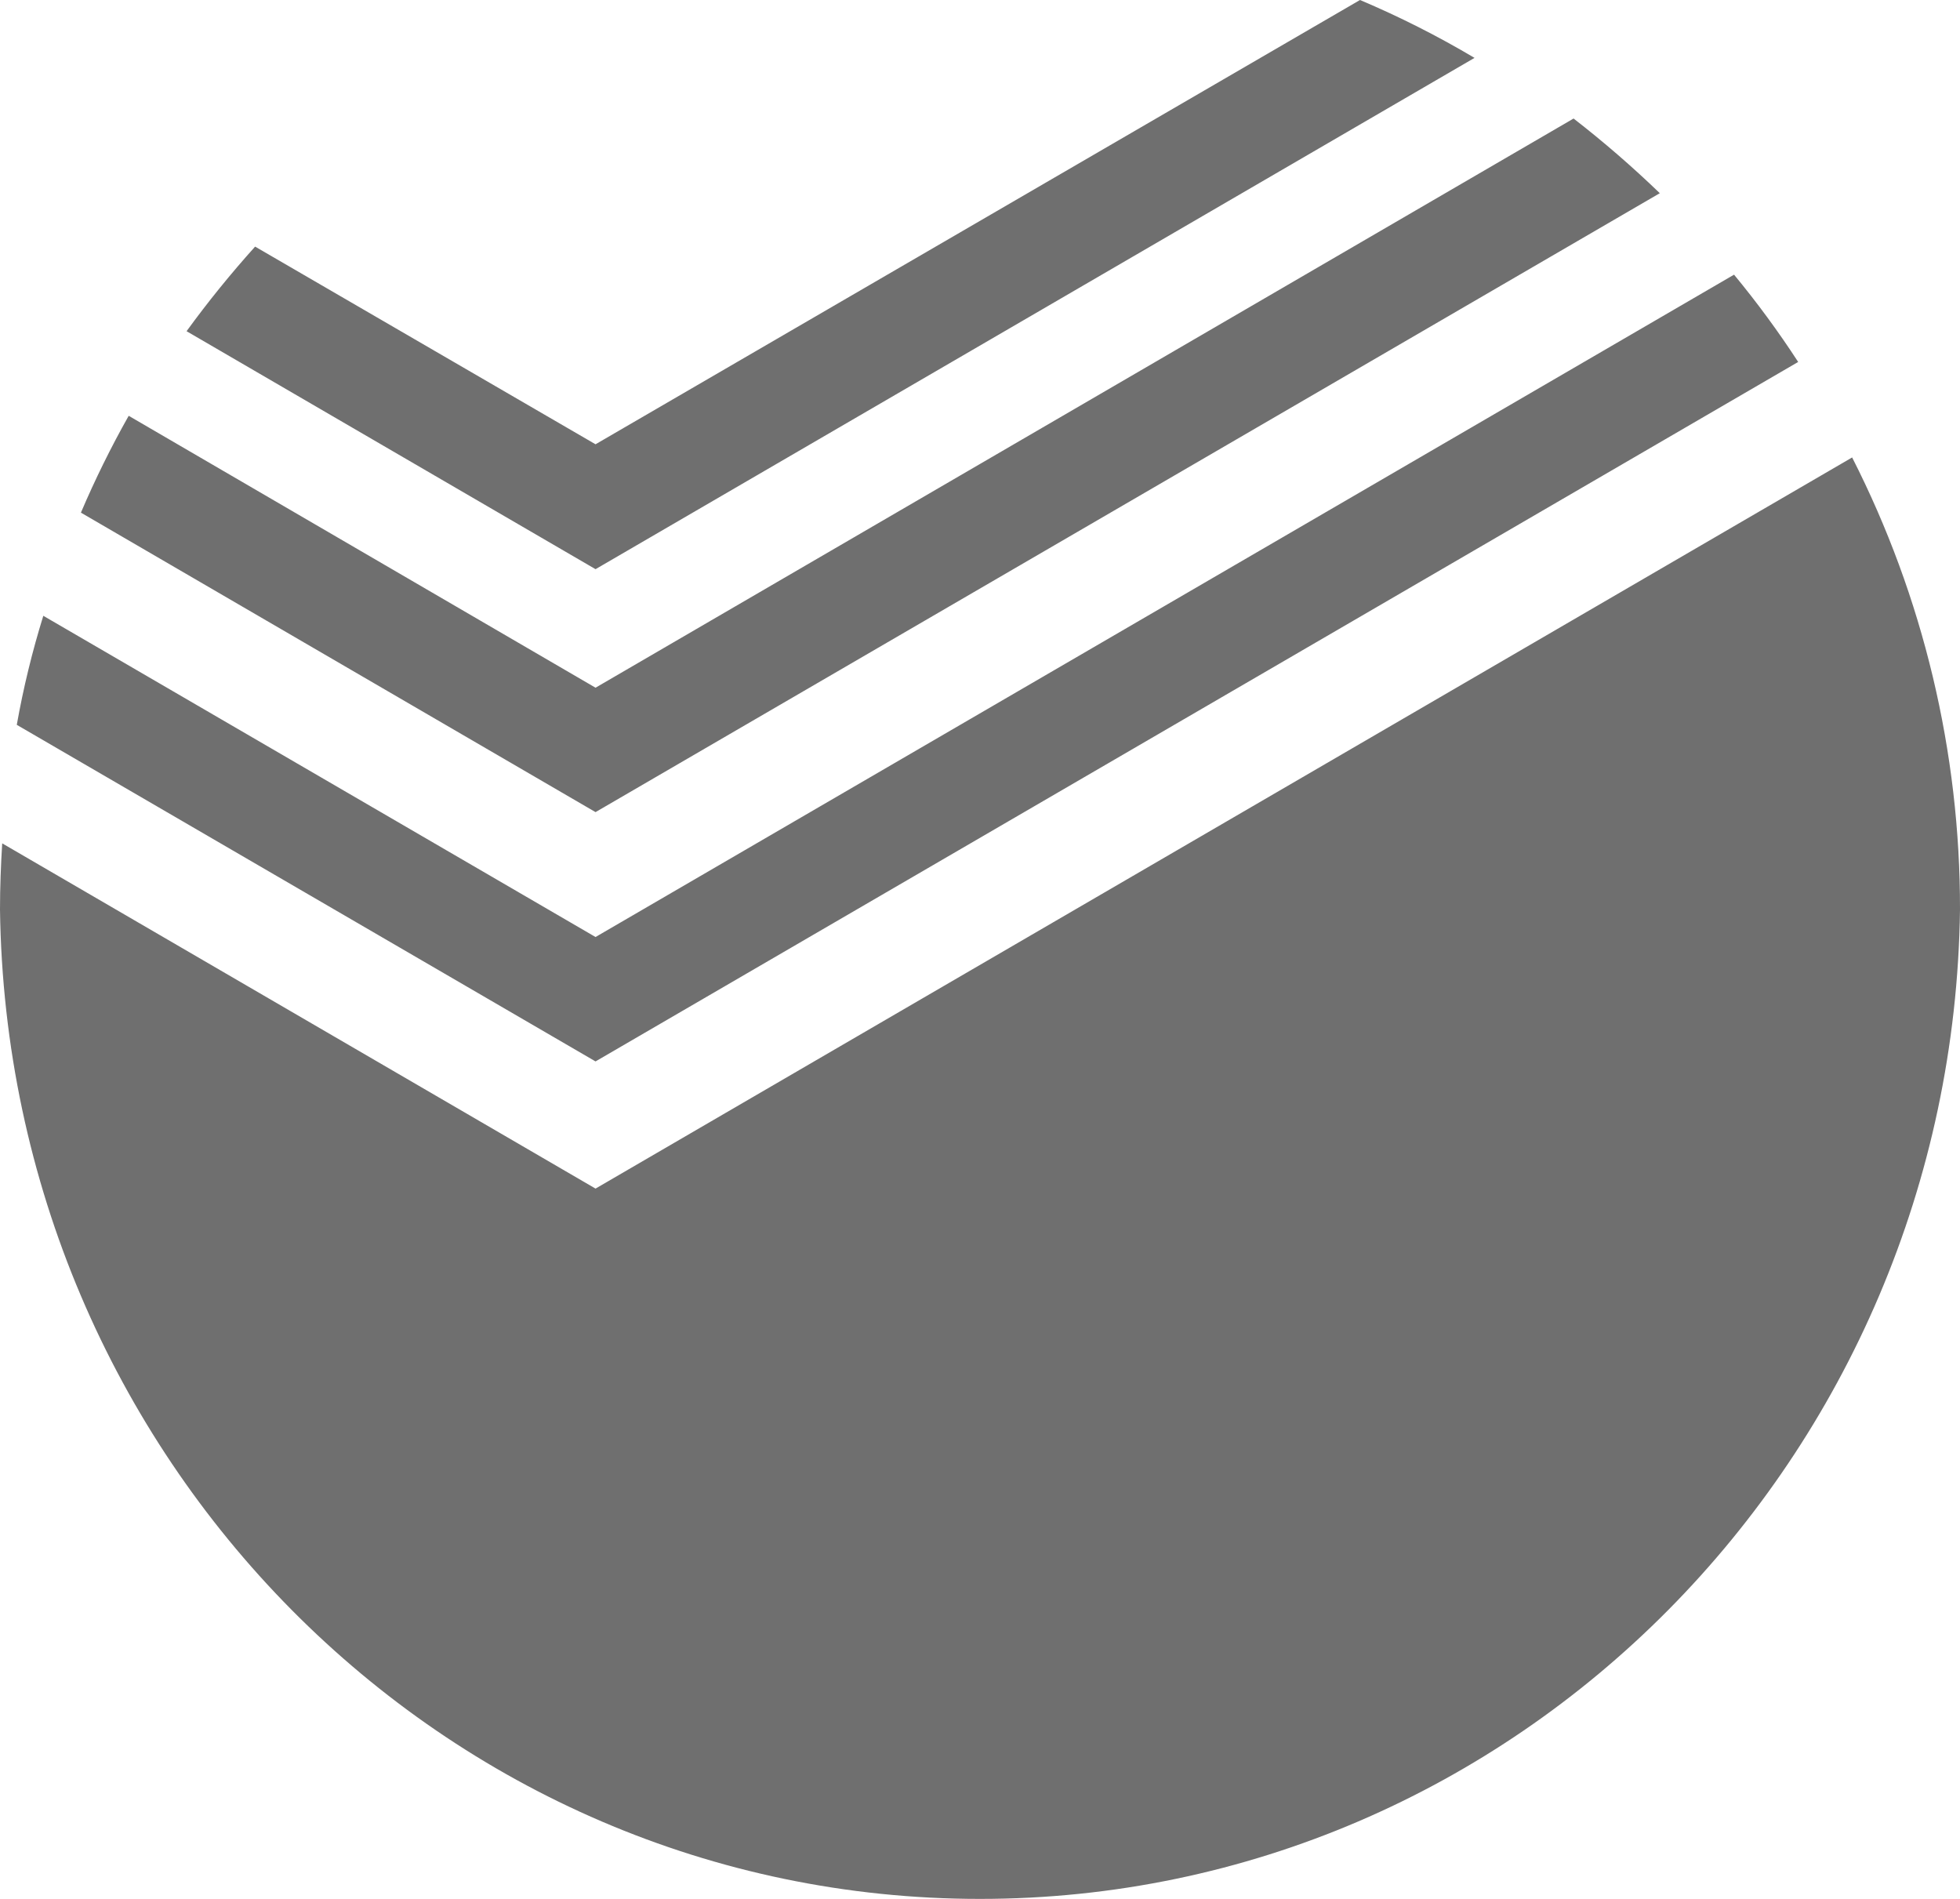
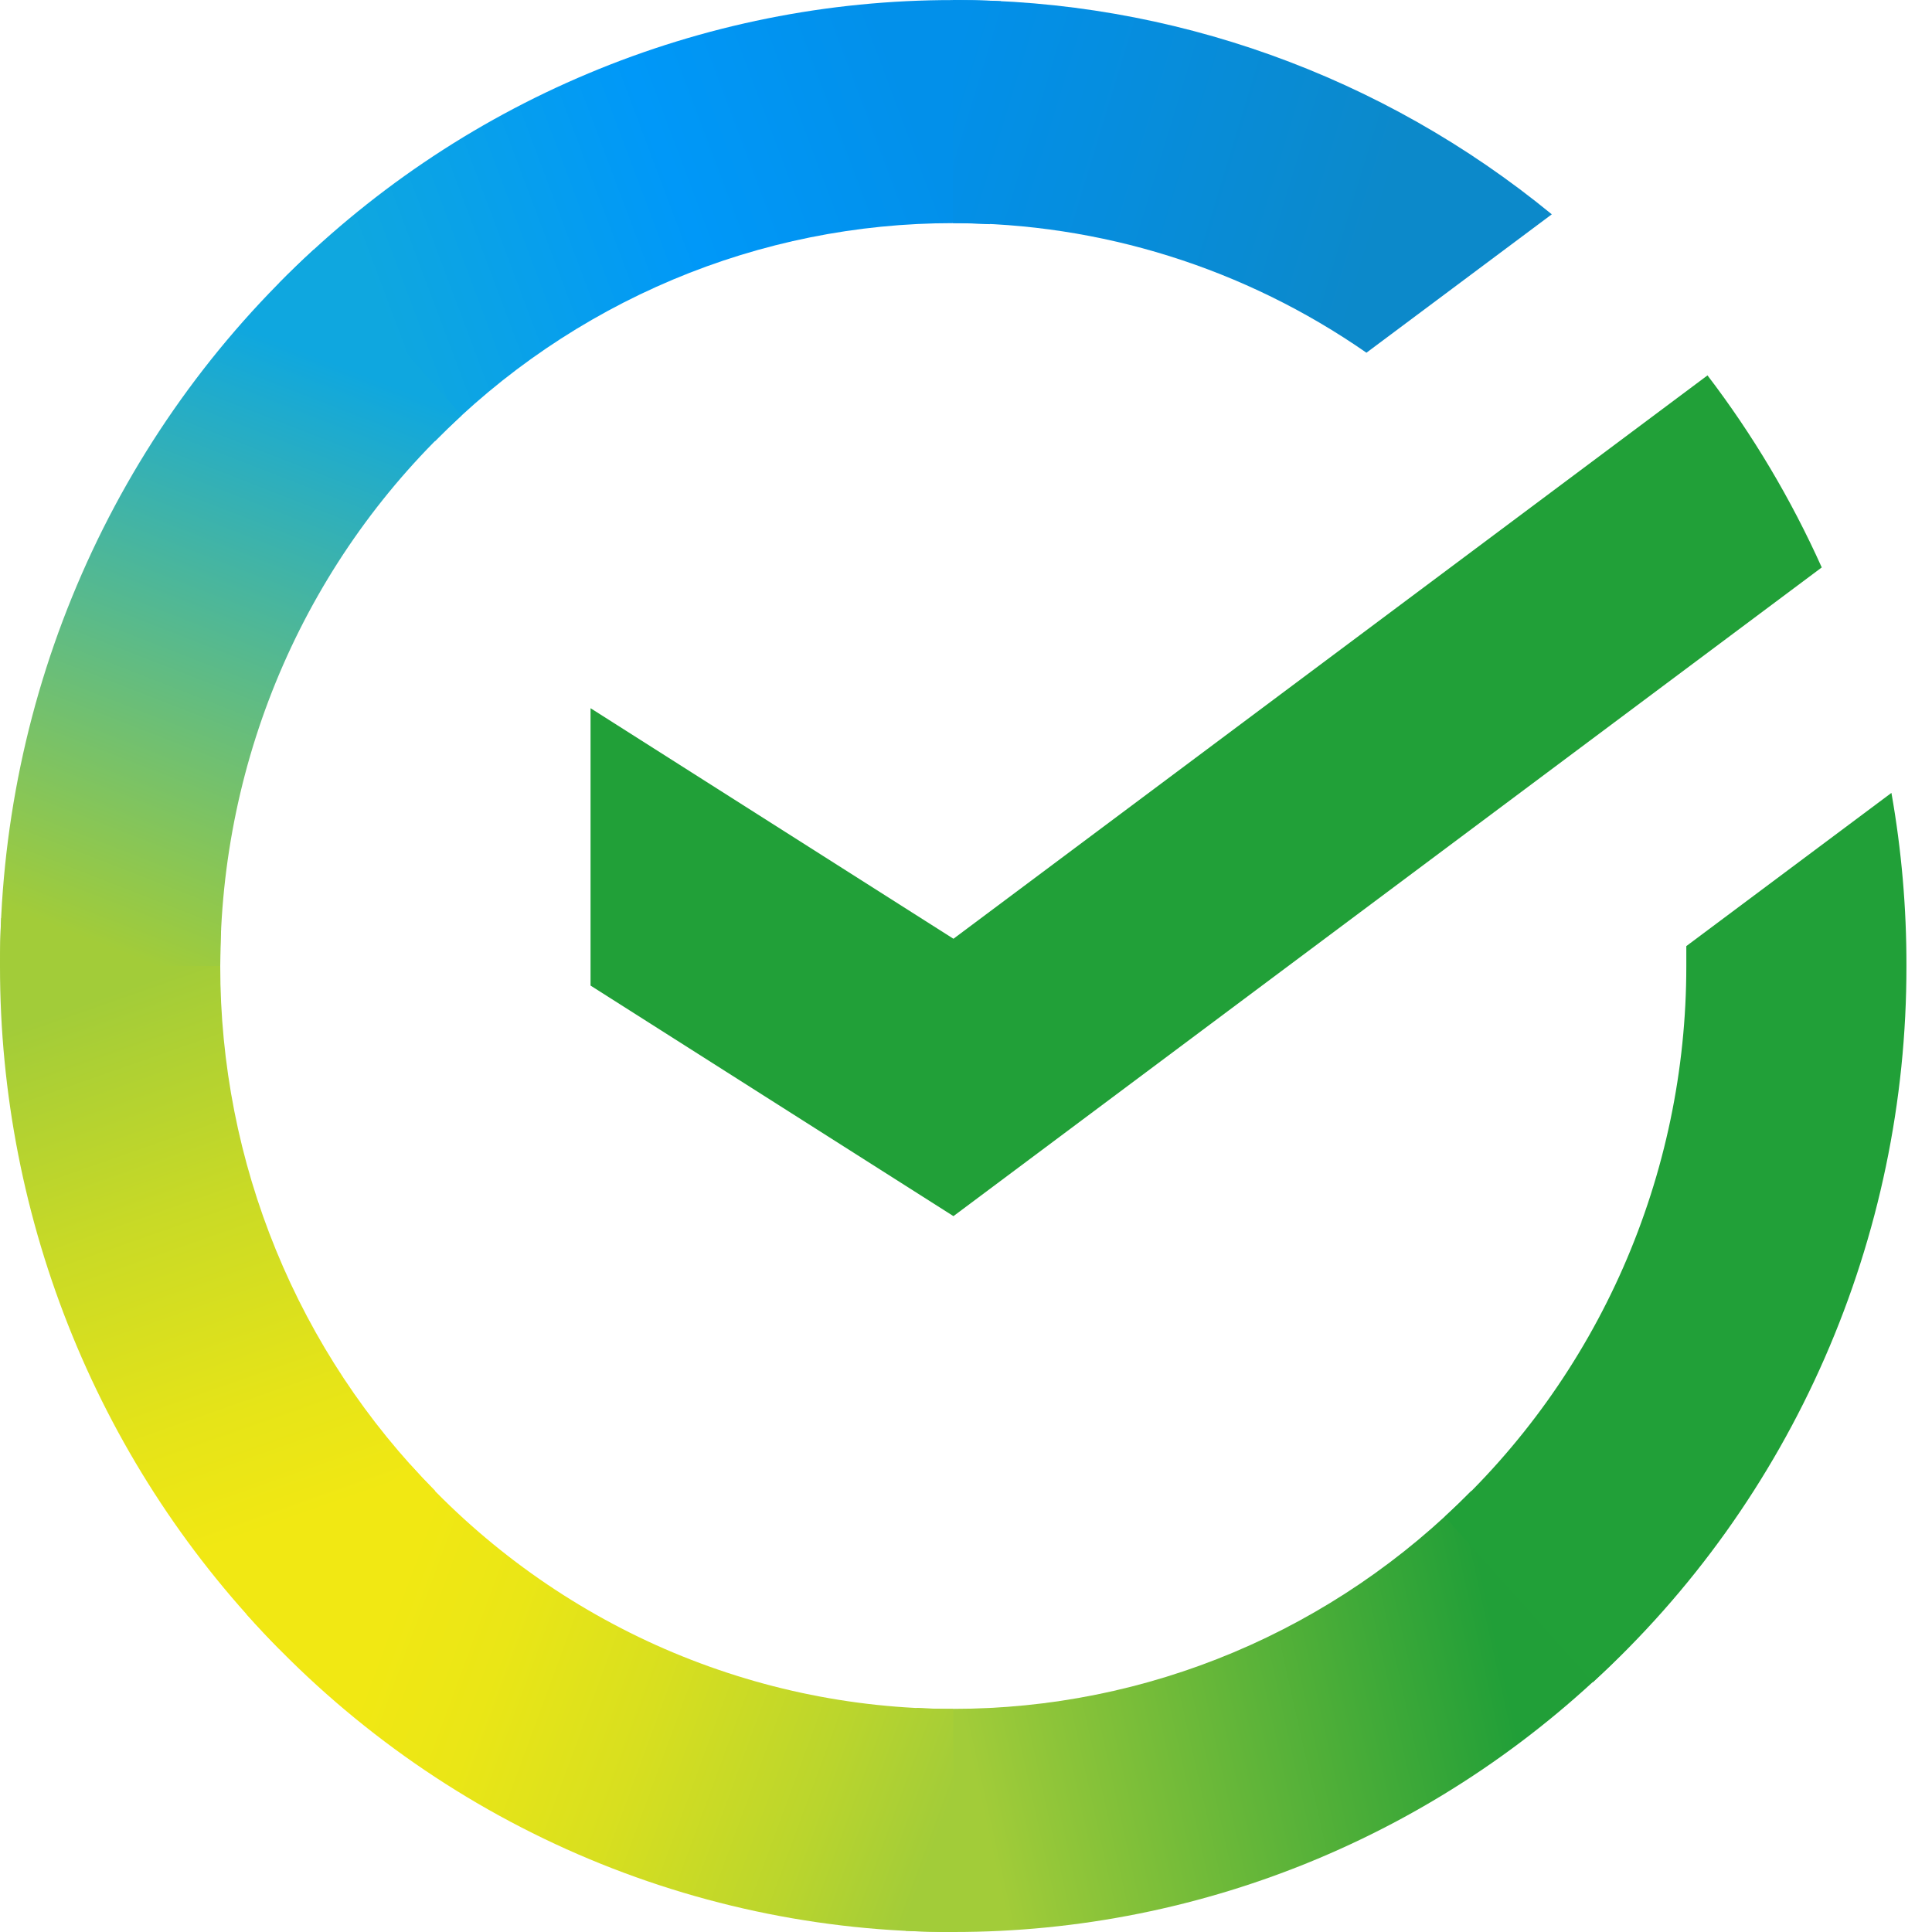
- <svg xmlns="http://www.w3.org/2000/svg" width="32" height="31" viewBox="0 0 32 31" fill="none">
-   <g style="mix-blend-mode:luminosity">
-     <path fill-rule="evenodd" clip-rule="evenodd" d="M32 14.847C31.882 23.803 24.753 31 16 31C7.246 31 0.118 23.803 0 14.847C0 14.485 0.014 14.123 0.036 13.768L9.723 19.404L30.239 7.468C31.399 9.746 32.004 12.277 32 14.847ZM9.723 15.297L0.707 10.053C0.526 10.636 0.381 11.231 0.274 11.833L9.723 17.328L29.358 5.909C29.036 5.414 28.686 4.938 28.311 4.484L9.723 15.297ZM27.099 3.154C26.651 2.722 26.181 2.315 25.691 1.935L9.723 11.227L2.101 6.788C1.812 7.3 1.552 7.827 1.321 8.369L9.723 13.258L27.099 3.154ZM9.723 9.292L24.074 0.945C23.472 0.588 22.848 0.272 22.204 0L9.723 7.253L4.165 4.026C3.769 4.466 3.395 4.927 3.046 5.407L9.723 9.292Z" fill="#299D37" />
-   </g>
+ <svg xmlns="http://www.w3.org/2000/svg" width="30" height="30" viewBox="0 0 30 30" fill="none">
+   <path d="M26.514 5.829C27.217 6.75 27.812 7.751 28.288 8.811L14.805 18.884L9.17 15.304V10.997L14.805 14.577L26.514 5.829Z" fill="#21A038" />
+   <path d="M3.42 15C3.42 14.807 3.424 14.615 3.433 14.424L0.019 14.254C0.007 14.502 4.12669e-06 14.752 4.12669e-06 15.004C-0.001 16.973 0.381 18.923 1.125 20.742C1.869 22.562 2.96 24.214 4.335 25.605L6.758 23.151C5.699 22.083 4.859 20.812 4.286 19.413C3.713 18.015 3.419 16.515 3.42 15Z" fill="url(#paint0_linear)" />
+   <path d="M14.802 3.465C14.992 3.465 15.182 3.472 15.37 3.481L15.541 0.019C15.296 0.007 15.05 0.001 14.802 0.001C12.858 -0.001 10.932 0.386 9.136 1.14C7.34 1.893 5.708 2.999 4.335 4.394L6.757 6.849C7.812 5.775 9.066 4.924 10.446 4.343C11.827 3.762 13.307 3.464 14.802 3.465Z" fill="url(#paint1_linear)" />
+   <path d="M14.802 26.535C14.611 26.535 14.422 26.535 14.232 26.52L14.062 29.981C14.307 29.993 14.554 30 14.802 30C16.745 30.002 18.67 29.615 20.465 28.861C22.26 28.107 23.89 27.001 25.263 25.606L22.845 23.152C21.79 24.225 20.537 25.076 19.157 25.657C17.776 26.238 16.296 26.536 14.802 26.535Z" fill="url(#paint2_linear)" />
+   <path d="M21.218 5.477L24.096 3.328C21.465 1.169 18.182 -0.006 14.797 2.29787e-05V3.464C17.089 3.461 19.328 4.163 21.218 5.477Z" fill="url(#paint3_linear)" />
+   <path d="M29.603 15C29.605 14.099 29.527 13.199 29.37 12.312L26.185 14.691C26.185 14.794 26.185 14.896 26.185 15C26.186 16.612 25.852 18.206 25.206 19.679C24.56 21.151 23.616 22.47 22.435 23.55L24.733 26.123C26.268 24.719 27.495 23.003 28.334 21.086C29.173 19.17 29.606 17.096 29.603 15Z" fill="#21A038" />
+   <path d="M14.802 26.536C13.211 26.537 11.639 26.198 10.185 25.544C8.732 24.889 7.43 23.933 6.365 22.736L3.826 25.064C5.212 26.62 6.905 27.863 8.796 28.714C10.687 29.564 12.733 30.003 14.802 30V26.536Z" fill="url(#paint4_linear)" />
+   <path d="M7.169 6.45L4.872 3.876C3.336 5.281 2.109 6.997 1.27 8.913C0.43 10.829 -0.002 12.903 9.10451e-06 15H3.42C3.419 13.388 3.752 11.794 4.398 10.321C5.044 8.849 5.988 7.53 7.169 6.45Z" fill="url(#paint5_linear)" />
+   <defs>
+     <linearGradient id="paint0_linear" x1="5.027" y1="25.173" x2="1.201" y2="14.26" gradientUnits="userSpaceOnUse">
+       <stop offset="0.14" stop-color="#F1E813" />
+       <stop offset="0.3" stop-color="#E6E418" />
+       <stop offset="0.58" stop-color="#C9DA26" />
+       <stop offset="0.89" stop-color="#A2CC39" />
+     </linearGradient>
+     <linearGradient id="paint1_linear" x1="5.312" y1="5.007" x2="14.966" y2="1.376" gradientUnits="userSpaceOnUse">
+       <stop offset="0.06" stop-color="#0FA7DF" />
+       <stop offset="0.54" stop-color="#0098F8" />
+       <stop offset="0.92" stop-color="#0290EA" />
+     </linearGradient>
+     <linearGradient id="paint2_linear" x1="13.836" y1="27.909" x2="24.732" y2="25.48" gradientUnits="userSpaceOnUse">
+       <stop offset="0.12" stop-color="#A2CC39" />
+       <stop offset="0.28" stop-color="#86C239" />
+       <stop offset="0.87" stop-color="#219F38" />
+     </linearGradient>
+     <linearGradient id="paint3_linear" x1="14.086" y1="1.16" x2="23.41" y2="4" gradientUnits="userSpaceOnUse">
+       <stop offset="0.06" stop-color="#0290EA" />
+       <stop offset="0.79" stop-color="#0C89CA" />
+     </linearGradient>
+     <linearGradient id="paint4_linear" x1="4.684" y1="24.642" x2="14.843" y2="28.388" gradientUnits="userSpaceOnUse">
+       <stop offset="0.13" stop-color="#F1E813" />
+       <stop offset="0.3" stop-color="#EAE616" />
+       <stop offset="0.53" stop-color="#D8DF1F" />
+       <stop offset="0.8" stop-color="#BAD52D" />
+       <stop offset="0.98" stop-color="#A2CC39" />
+     </linearGradient>
+     <linearGradient id="paint5_linear" x1="1.274" y1="15.419" x2="5.434" y2="4.741" gradientUnits="userSpaceOnUse">
+       <stop offset="0.07" stop-color="#A2CC39" />
+       <stop offset="0.26" stop-color="#81C45E" />
+       <stop offset="0.92" stop-color="#0FA7DF" />
+     </linearGradient>
+   </defs>
</svg>
